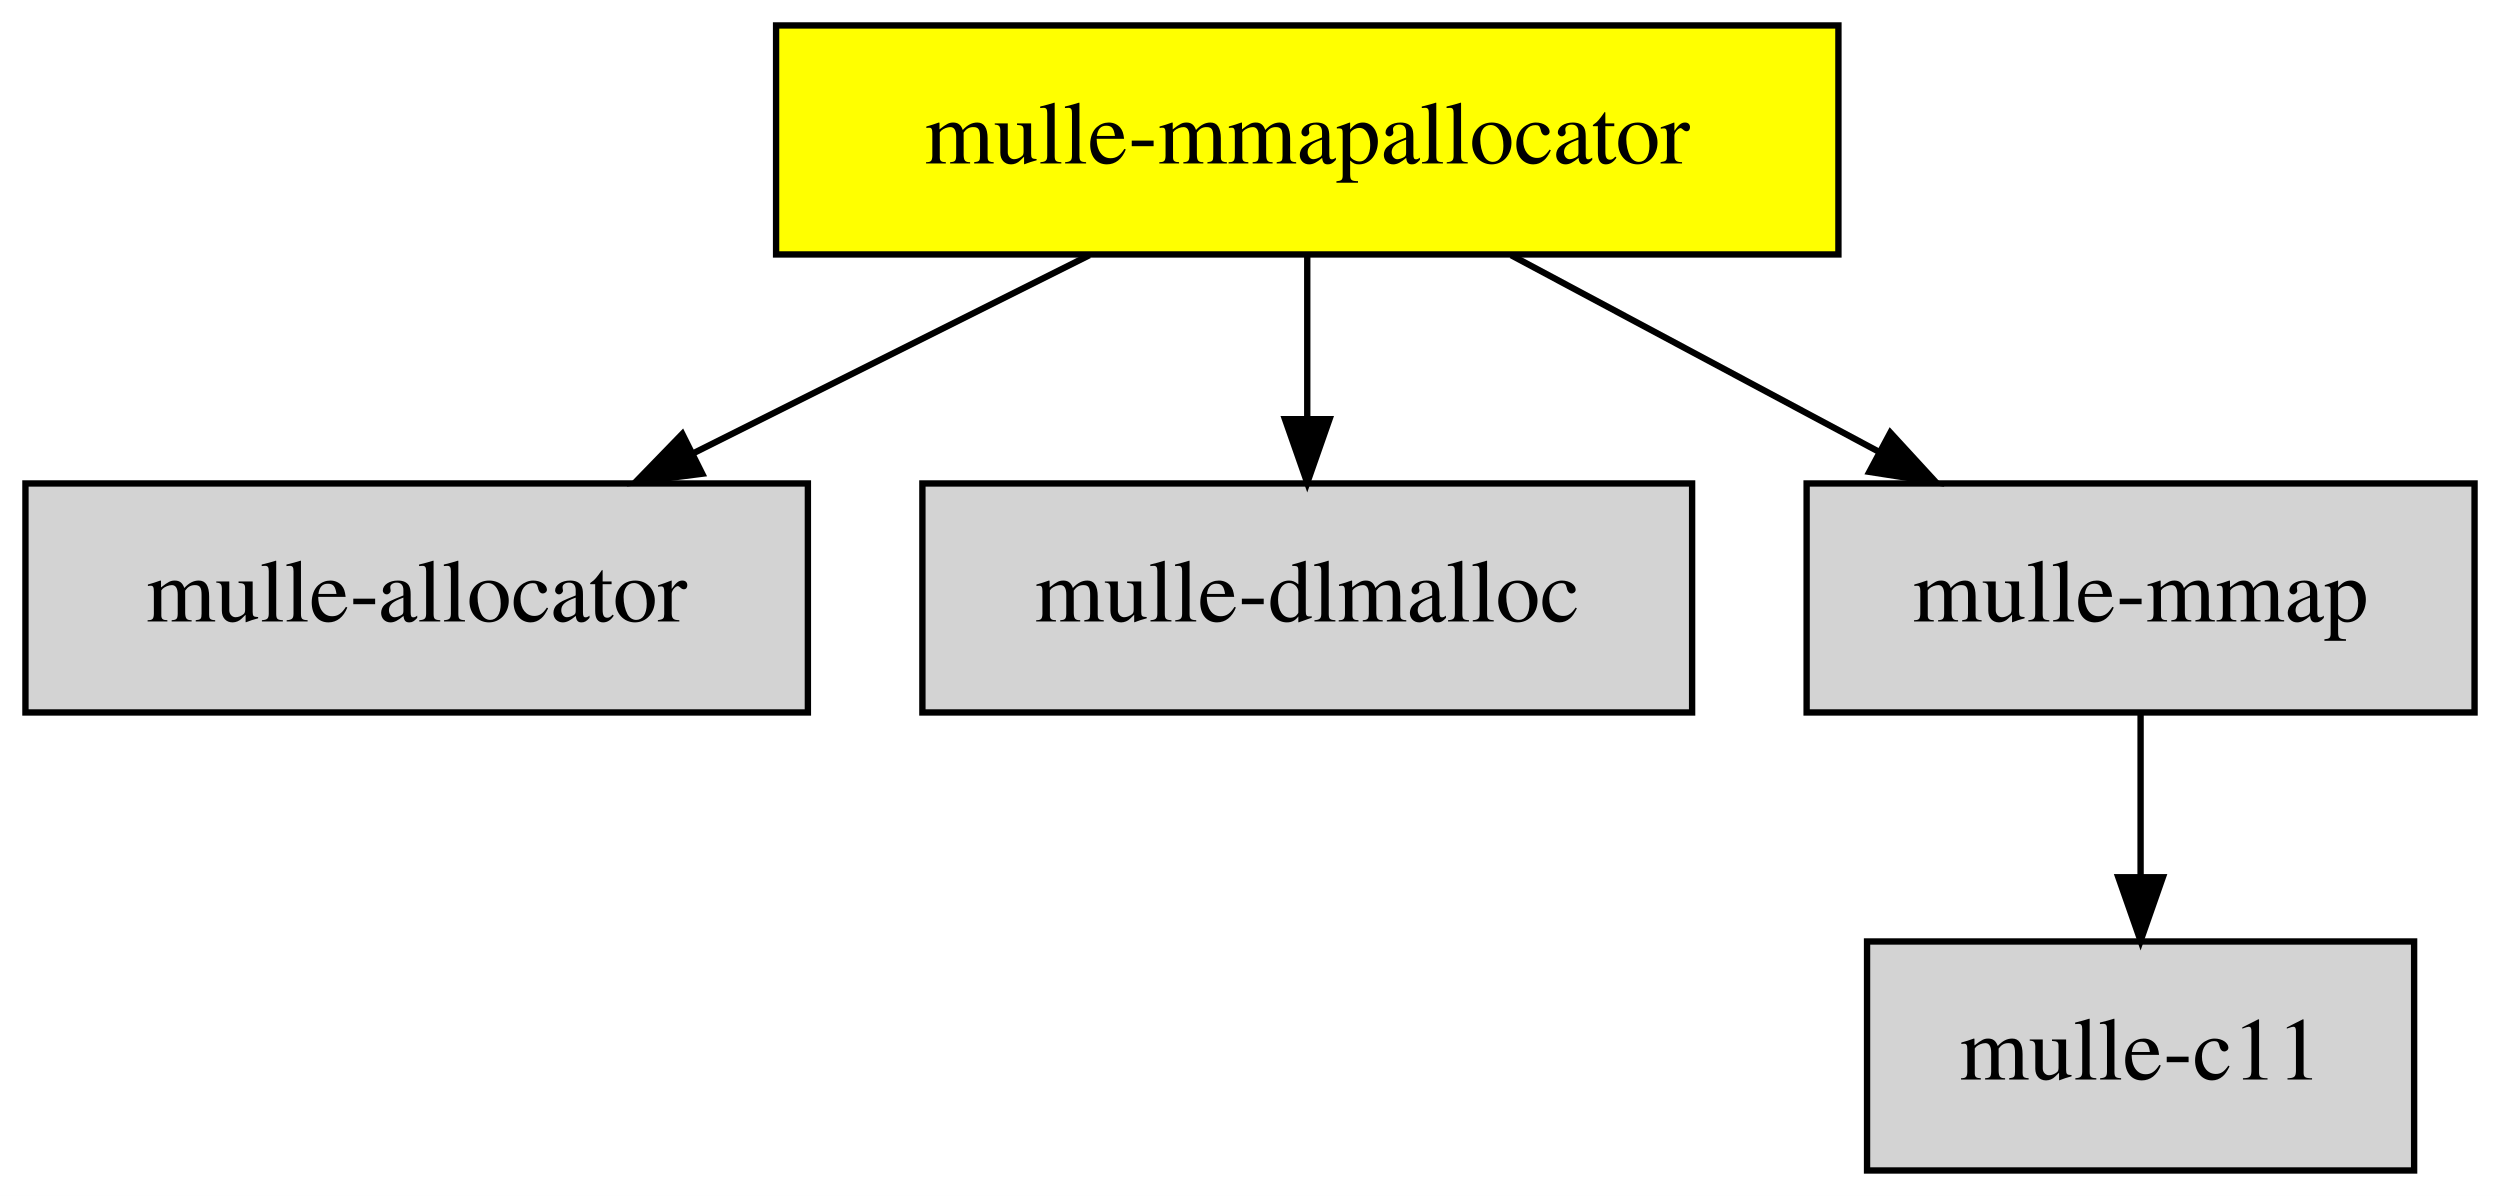
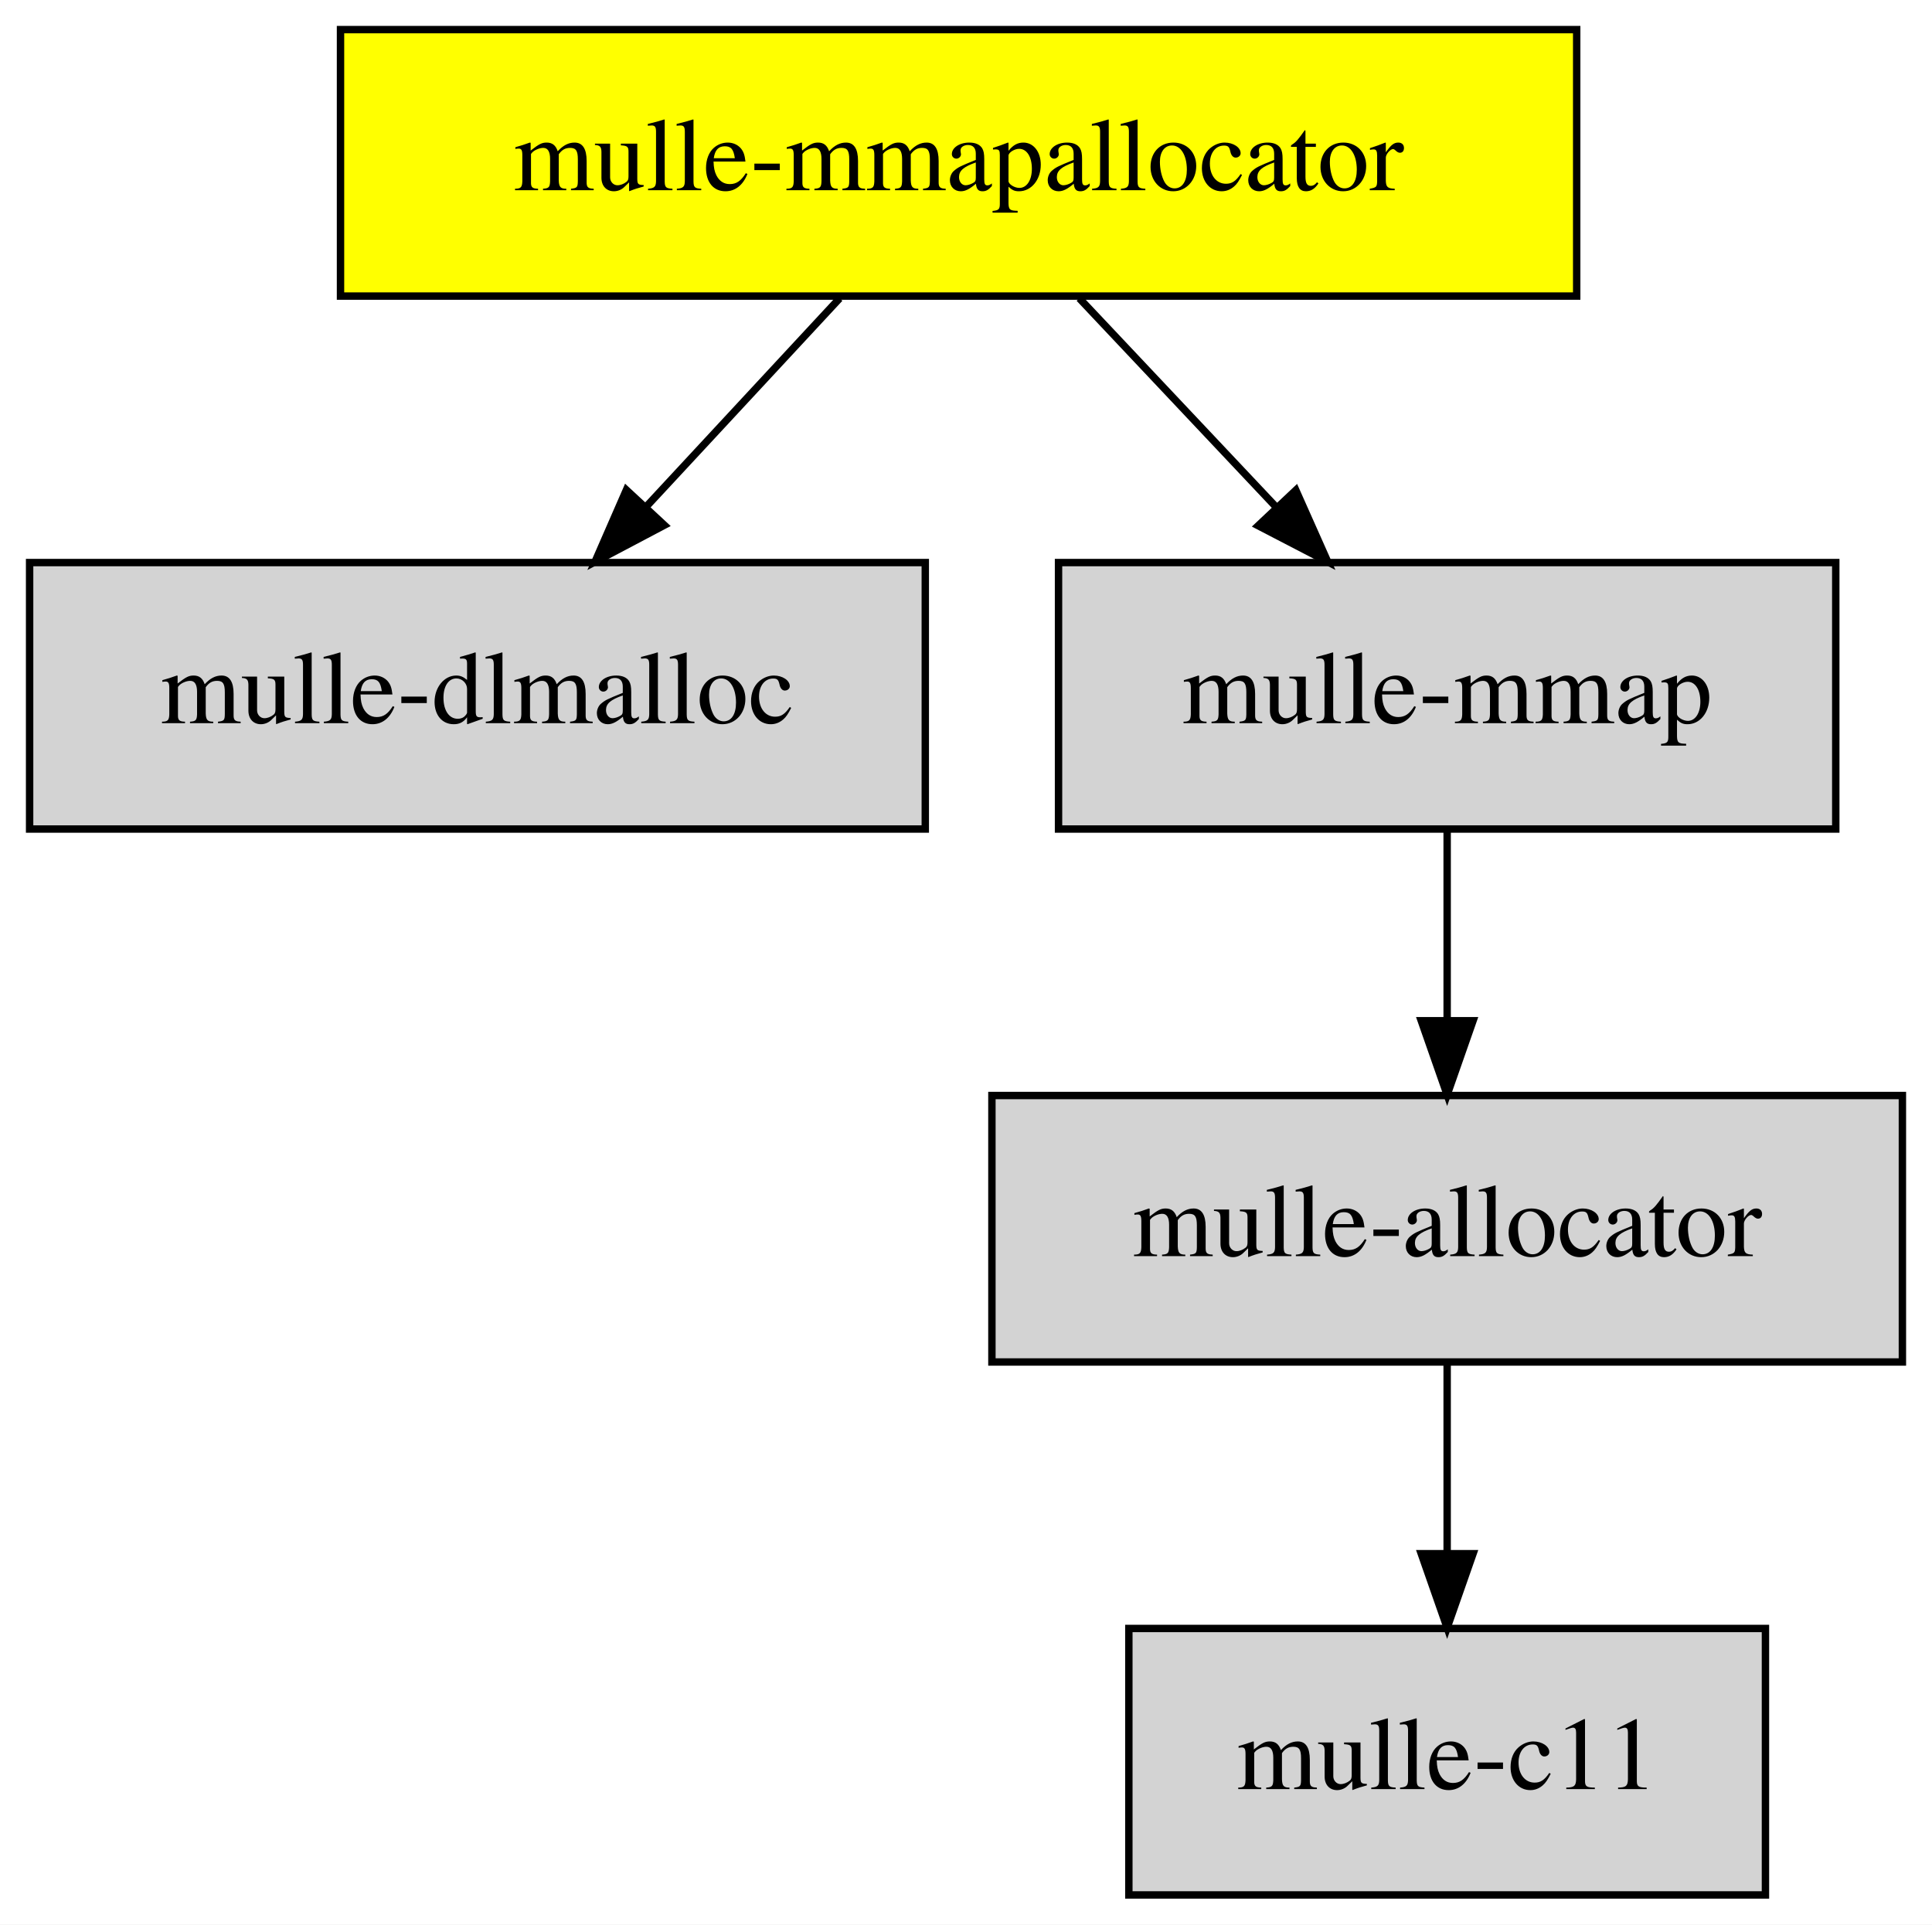
- <svg xmlns="http://www.w3.org/2000/svg" xmlns:xlink="http://www.w3.org/1999/xlink" width="393pt" height="188pt" viewBox="0.00 0.00 393.00 188.00">
-   <g id="graph0" class="graph" transform="scale(1 1) rotate(0) translate(4 184)">
-     <polygon fill="white" stroke="transparent" points="-4,4 -4,-184 389,-184 389,4 -4,4" />
+ <svg xmlns="http://www.w3.org/2000/svg" xmlns:xlink="http://www.w3.org/1999/xlink" width="261pt" height="260pt" viewBox="0.00 0.00 261.00 260.00">
+   <g id="graph0" class="graph" transform="scale(1 1) rotate(0) translate(4 256)">
+     <polygon fill="white" stroke="transparent" points="-4,4 -4,-256 257,-256 257,4 -4,4" />
    <g id="node1" class="node">
-       <polygon fill="yellow" stroke="black" points="285,-180 118,-180 118,-144 285,-144 285,-180" />
-       <text text-anchor="middle" x="201.5" y="-158.3" font-family="Times,serif" font-size="14.00">mulle-mmapallocator</text>
+       <polygon fill="yellow" stroke="black" points="209,-252 42,-252 42,-216 209,-216 209,-252" />
+       <text text-anchor="middle" x="125.5" y="-230.3" font-family="Times,serif" font-size="14.00">mulle-mmapallocator</text>
+     </g>
+     <g id="node4" class="node">
+       <g id="a_node4">
+         <a xlink:href="https://github.com/mulle-core/mulle-dlmalloc" xlink:title="mulle-dlmalloc">
+           <polygon fill="lightgrey" stroke="black" points="121,-180 0,-180 0,-144 121,-144 121,-180" />
+           <text text-anchor="middle" x="60.5" y="-158.3" font-family="Times,serif" font-size="14.00">mulle-dlmalloc</text>
+         </a>
+       </g>
+     </g>
+     <g id="edge2" class="edge">
+       <path fill="none" stroke="black" d="M109.43,-215.7C101.56,-207.22 91.94,-196.86 83.33,-187.58" />
+       <polygon fill="black" stroke="black" points="85.75,-185.05 76.38,-180.1 80.62,-189.81 85.75,-185.05" />
+     </g>
+     <g id="node5" class="node">
+       <g id="a_node5">
+         <a xlink:href="https://github.com/mulle-core/mulle-mmap" xlink:title="mulle-mmap">
+           <polygon fill="lightgrey" stroke="black" points="244,-180 139,-180 139,-144 244,-144 244,-180" />
+           <text text-anchor="middle" x="191.5" y="-158.3" font-family="Times,serif" font-size="14.00">mulle-mmap</text>
+         </a>
+       </g>
+     </g>
+     <g id="edge3" class="edge">
+       <path fill="none" stroke="black" d="M141.81,-215.7C149.81,-207.22 159.57,-196.86 168.32,-187.58" />
+       <polygon fill="black" stroke="black" points="171.06,-189.78 175.37,-180.1 165.97,-184.98 171.06,-189.78" />
    </g>
    <g id="node2" class="node">
      <g id="a_node2">
        <a xlink:href="https://github.com/mulle-c/mulle-allocator" xlink:title="mulle-allocator">
-           <polygon fill="lightgrey" stroke="black" points="123,-108 0,-108 0,-72 123,-72 123,-108" />
-           <text text-anchor="middle" x="61.5" y="-86.3" font-family="Times,serif" font-size="14.00">mulle-allocator</text>
+           <polygon fill="lightgrey" stroke="black" points="253,-108 130,-108 130,-72 253,-72 253,-108" />
+           <text text-anchor="middle" x="191.5" y="-86.3" font-family="Times,serif" font-size="14.00">mulle-allocator</text>
+         </a>
+       </g>
+     </g>
+     <g id="node3" class="node">
+       <g id="a_node3">
+         <a xlink:href="https://github.com/mulle-c/mulle-c11" xlink:title="mulle-c11">
+           <polygon fill="lightgrey" stroke="black" points="234.5,-36 148.5,-36 148.5,0 234.5,0 234.5,-36" />
+           <text text-anchor="middle" x="191.5" y="-14.3" font-family="Times,serif" font-size="14.00">mulle-c11</text>
        </a>
      </g>
    </g>
    <g id="edge1" class="edge">
-       <path fill="none" stroke="black" d="M167.25,-143.88C148.44,-134.47 124.92,-122.71 104.83,-112.67" />
-       <polygon fill="black" stroke="black" points="106.39,-109.53 95.88,-108.19 103.26,-115.79 106.39,-109.53" />
-     </g>
-     <g id="node4" class="node">
-       <g id="a_node4">
-         <a xlink:href="https://github.com/mulle-core/mulle-dlmalloc" xlink:title="mulle-dlmalloc">
-           <polygon fill="lightgrey" stroke="black" points="262,-108 141,-108 141,-72 262,-72 262,-108" />
-           <text text-anchor="middle" x="201.5" y="-86.3" font-family="Times,serif" font-size="14.00">mulle-dlmalloc</text>
-         </a>
-       </g>
-     </g>
-     <g id="edge2" class="edge">
-       <path fill="none" stroke="black" d="M201.5,-143.7C201.5,-135.98 201.5,-126.71 201.5,-118.11" />
-       <polygon fill="black" stroke="black" points="205,-118.1 201.5,-108.1 198,-118.1 205,-118.1" />
-     </g>
-     <g id="node5" class="node">
-       <g id="a_node5">
-         <a xlink:href="https://github.com/mulle-core/mulle-mmap" xlink:title="mulle-mmap">
-           <polygon fill="lightgrey" stroke="black" points="385,-108 280,-108 280,-72 385,-72 385,-108" />
-           <text text-anchor="middle" x="332.5" y="-86.3" font-family="Times,serif" font-size="14.00">mulle-mmap</text>
-         </a>
-       </g>
-     </g>
-     <g id="edge3" class="edge">
-       <path fill="none" stroke="black" d="M233.55,-143.88C250.99,-134.55 272.77,-122.92 291.44,-112.94" />
-       <polygon fill="black" stroke="black" points="293.16,-115.99 300.33,-108.19 289.86,-109.82 293.16,-115.99" />
-     </g>
-     <g id="node3" class="node">
-       <g id="a_node3">
-         <a xlink:href="https://github.com/mulle-c/mulle-c11" xlink:title="mulle-c11">
-           <polygon fill="lightgrey" stroke="black" points="375.5,-36 289.5,-36 289.5,0 375.5,0 375.5,-36" />
-           <text text-anchor="middle" x="332.5" y="-14.3" font-family="Times,serif" font-size="14.00">mulle-c11</text>
-         </a>
-       </g>
+       <path fill="none" stroke="black" d="M191.5,-71.7C191.5,-63.98 191.5,-54.71 191.5,-46.11" />
+       <polygon fill="black" stroke="black" points="195,-46.1 191.5,-36.1 188,-46.1 195,-46.1" />
    </g>
    <g id="edge4" class="edge">
-       <path fill="none" stroke="black" d="M332.5,-71.7C332.5,-63.98 332.5,-54.71 332.5,-46.11" />
-       <polygon fill="black" stroke="black" points="336,-46.1 332.5,-36.1 329,-46.1 336,-46.1" />
+       <path fill="none" stroke="black" d="M191.5,-143.7C191.5,-135.98 191.5,-126.71 191.5,-118.11" />
+       <polygon fill="black" stroke="black" points="195,-118.1 191.5,-108.1 188,-118.1 195,-118.1" />
    </g>
  </g>
</svg>
